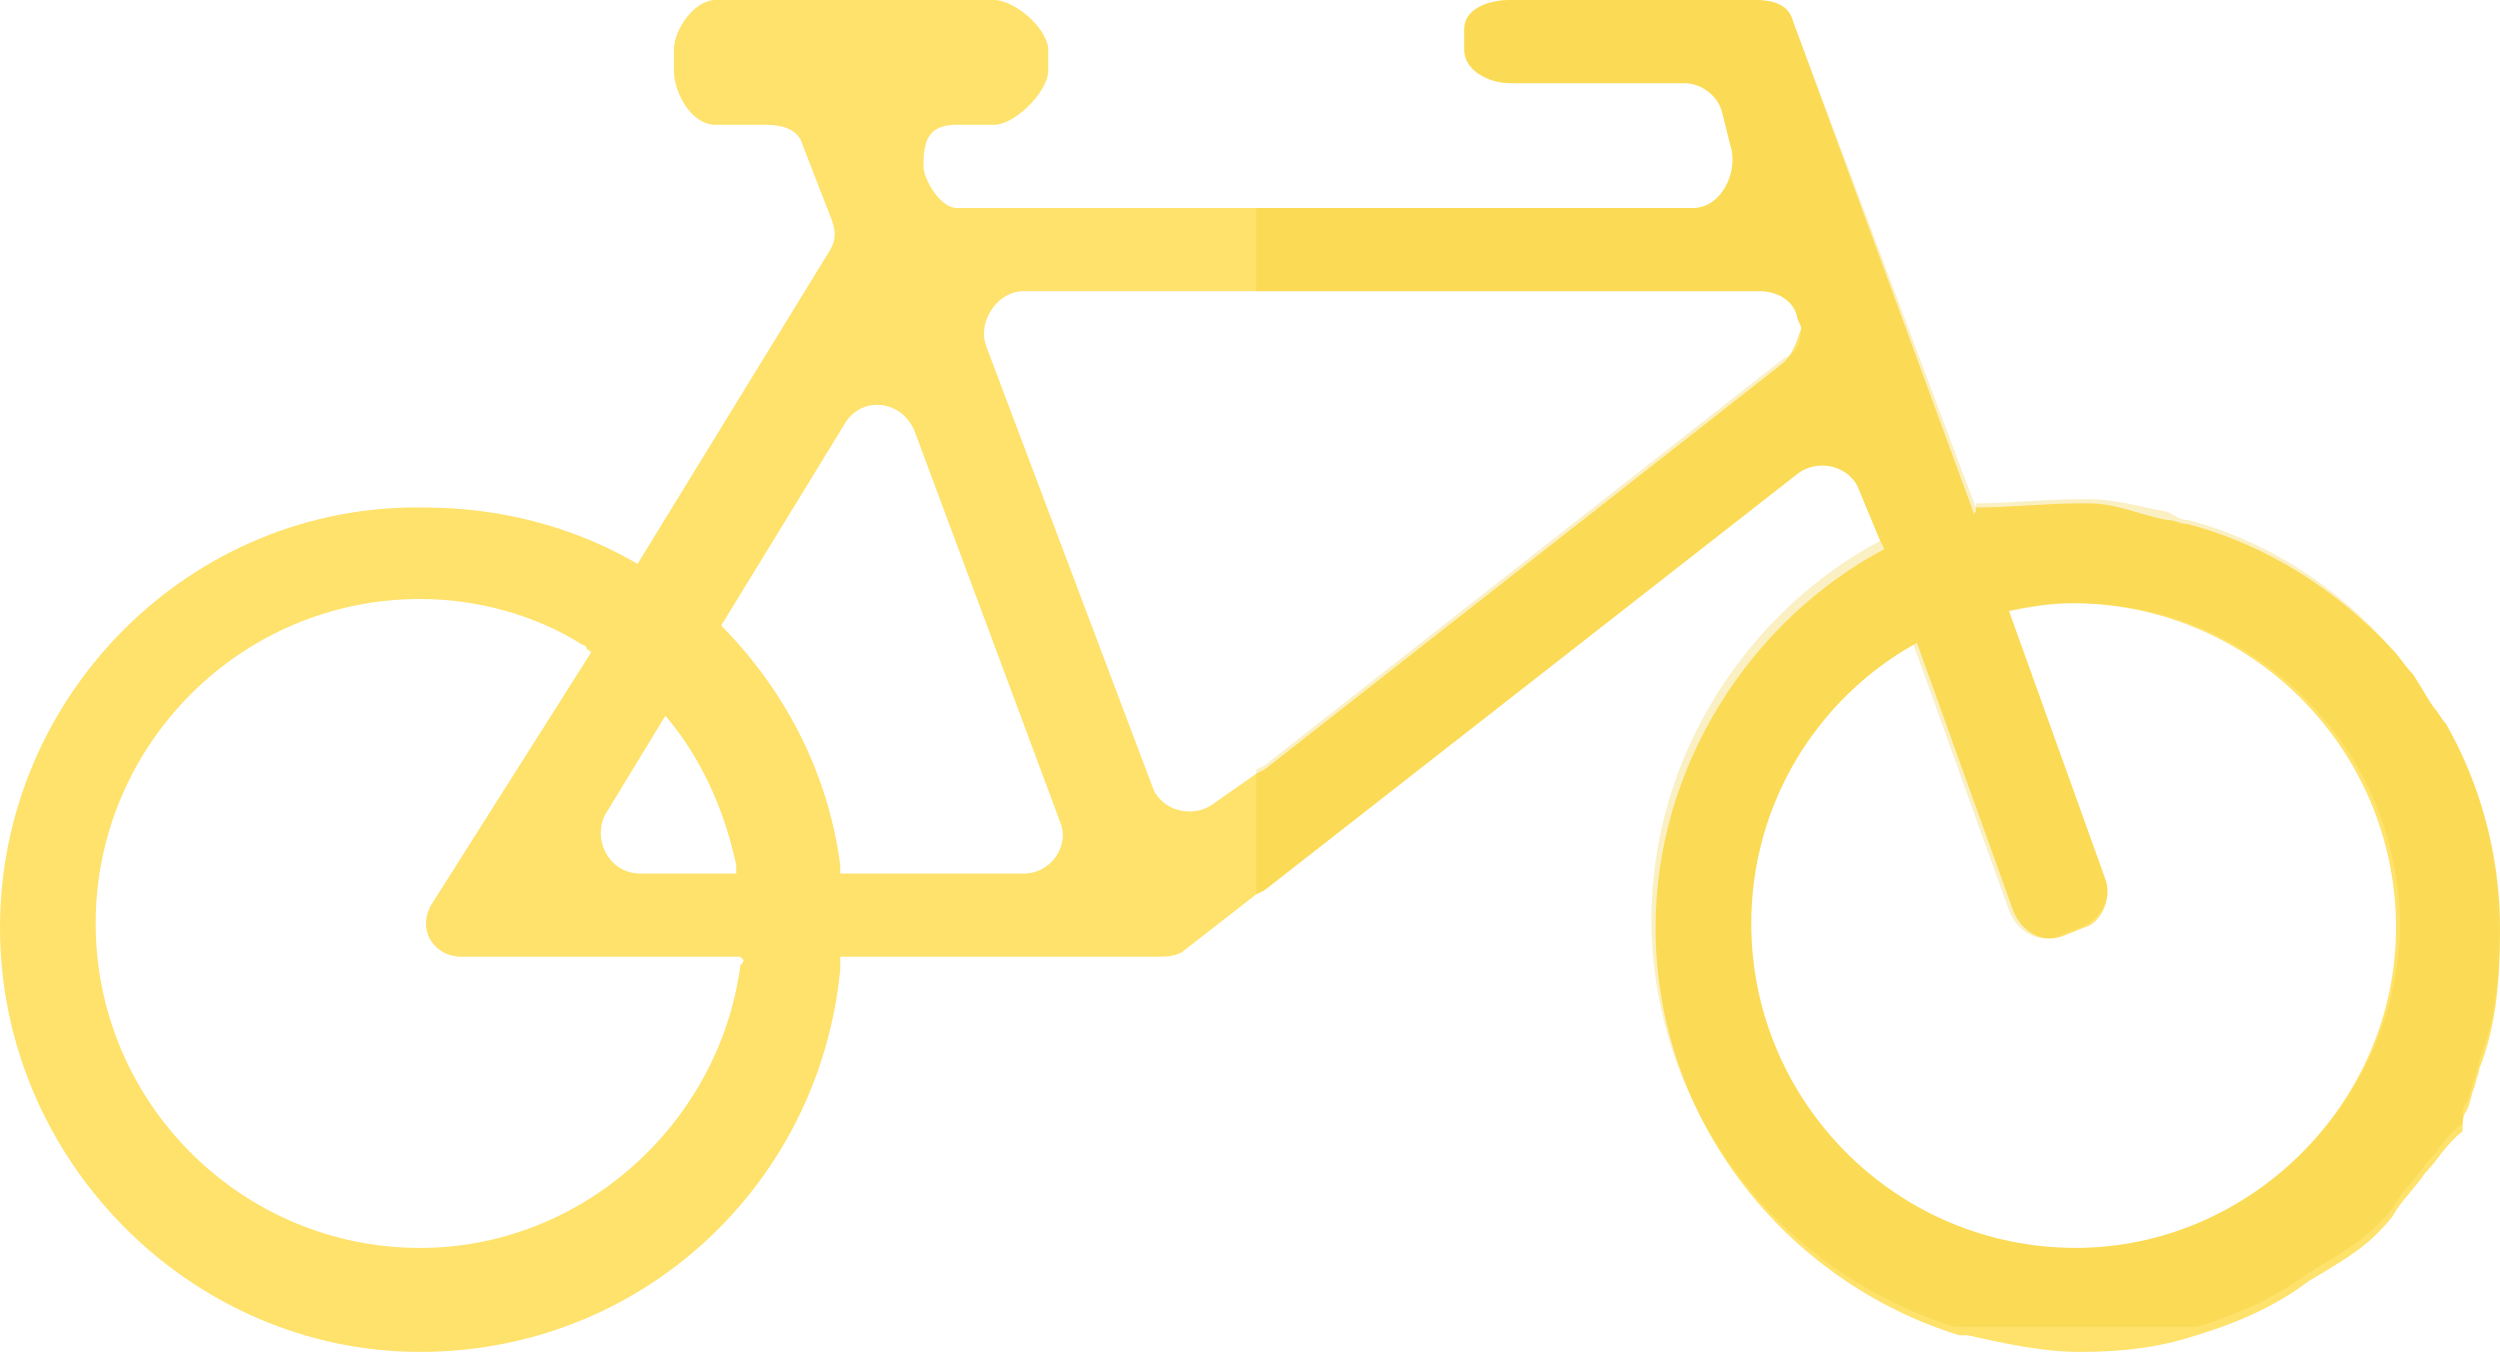
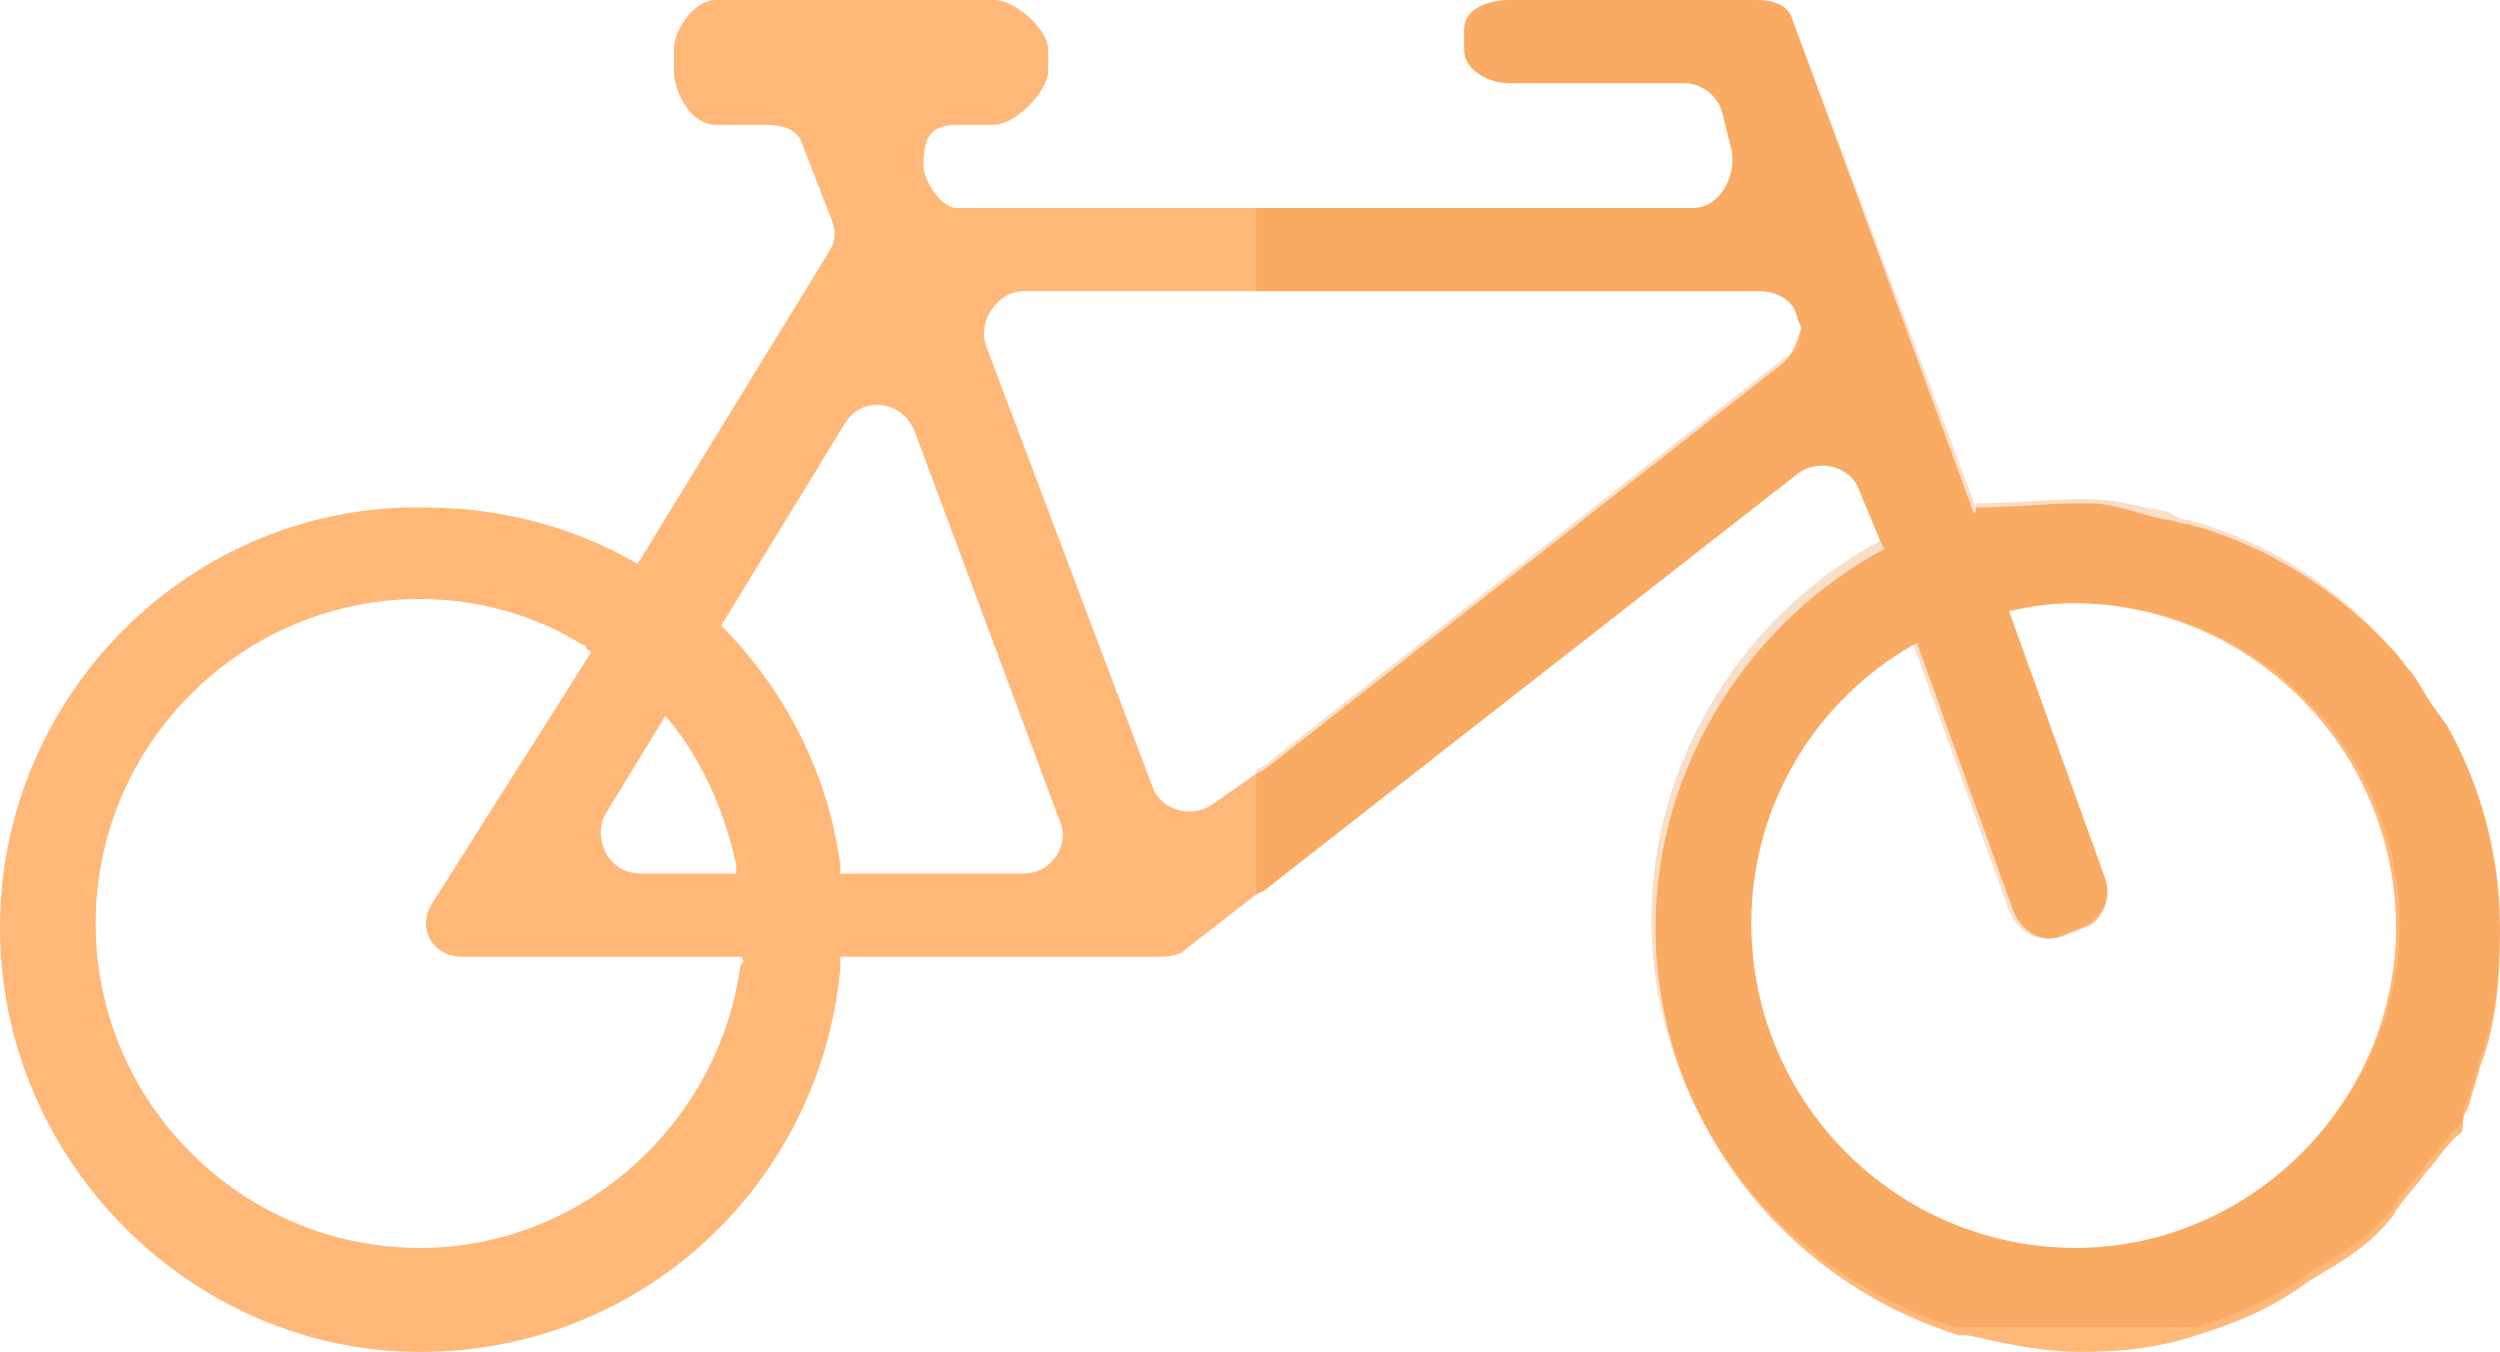
<svg xmlns="http://www.w3.org/2000/svg" version="1.1" id="Layer_1" x="0px" y="0px" width="510.85px" height="276.25px" viewBox="0 207.3 510.85 276.25" enable-background="new 0 207.3 510.85 276.25" xml:space="preserve">
  <g id="XMLID_1_">
    <g id="XMLID_3_">
-       <path id="XMLID_21_" fill="#FFE26C" d="M499.8,355.2c-0.85-0.85-1.7-2.55-2.55-3.4c-1.7-2.55-2.55-4.25-4.25-6.8    c-1.7-1.7-2.55-3.4-4.25-5.1c-11.05-11.9-25.5-21.25-41.65-25.5c-1.699,0-2.55-0.85-4.25-0.85c-5.1-0.85-10.199-3.4-16.149-3.4    c-0.851,0-0.851,0-1.7,0c-6.8,0-14.45,0.85-21.25,0.85l0,0l0,0l0,0c0,0,0,0,0,0.85c-6.8,7.65-12.75,5.1-17.85,7.65    c0,0,0,0-0.851,0c-27.2,14.45-46.75,44.2-46.75,77.35c0,39.101,26.351,72.25,62.05,83.301c0.851,0,0.851,0,1.7,0    c7.65,1.699,15.3,3.399,22.95,3.399c8.5,0,16.15-0.85,23.8-3.399l0,0c8.5-2.551,16.15-5.95,22.95-11.051    c4.25-2.55,10.2-5.949,13.6-9.35c1.7-1.7,3.4-3.4,4.25-5.1c1.7-2.551,4.25-5.101,5.95-7.65c2.55-2.55,4.25-5.95,7.65-8.5l0,0    c0-1.7,0-3.4,0.85-4.25c0.851-1.7,0.851-3.4,1.7-5.1c0-0.851,0.85-2.551,0.85-3.4c3.4-8.5,4.25-17.85,4.25-28.05    C510.85,381.55,506.6,367.1,499.8,355.2z M424.15,462.3c-36.551,0-66.301-29.75-66.301-66.3c0-24.65,13.601-45.9,33.15-56.95    c5.95-3.4,11.9-5.95,18.7-6.8c4.25-0.85,8.5-1.7,13.6-1.7c36.55,0,66.3,29.75,66.3,66.3C489.6,432.55,459.85,462.3,424.15,462.3z" />
+       <path id="XMLID_21_" fill="#FFB878" d="M499.8,355.2c-0.85-0.85-1.7-2.55-2.55-3.4c-1.7-2.55-2.55-4.25-4.25-6.8    c-1.7-1.7-2.55-3.4-4.25-5.1c-11.05-11.9-25.5-21.25-41.65-25.5c-1.699,0-2.55-0.85-4.25-0.85c-5.1-0.85-10.199-3.4-16.149-3.4    c-0.851,0-0.851,0-1.7,0c-6.8,0-14.45,0.85-21.25,0.85l0,0l0,0l0,0c0,0,0,0,0,0.85c-6.8,7.65-12.75,5.1-17.85,7.65    c0,0,0,0-0.851,0c-27.2,14.45-46.75,44.2-46.75,77.35c0,39.101,26.351,72.25,62.05,83.301c0.851,0,0.851,0,1.7,0    c7.65,1.699,15.3,3.399,22.95,3.399c8.5,0,16.15-0.85,23.8-3.399l0,0c8.5-2.551,16.15-5.95,22.95-11.051    c4.25-2.55,10.2-5.949,13.6-9.35c1.7-1.7,3.4-3.4,4.25-5.1c1.7-2.551,4.25-5.101,5.95-7.65c2.55-2.55,4.25-5.95,7.65-8.5l0,0    c0-1.7,0-3.4,0.85-4.25c0.851-1.7,0.851-3.4,1.7-5.1c0-0.851,0.85-2.551,0.85-3.4c3.4-8.5,4.25-17.85,4.25-28.05    C510.85,381.55,506.6,367.1,499.8,355.2z M424.15,462.3c-36.551,0-66.301-29.75-66.301-66.3c0-24.65,13.601-45.9,33.15-56.95    c5.95-3.4,11.9-5.95,18.7-6.8c4.25-0.85,8.5-1.7,13.6-1.7c36.55,0,66.3,29.75,66.3,66.3C489.6,432.55,459.85,462.3,424.15,462.3z" />
    </g>
    <g id="XMLID_7_">
-       <path id="XMLID_8_" fill="#FFE26C" d="M171.7,385.8c0,0,0-0.85,0-1.7c-2.55-19.55-11.9-36.55-24.65-49.3l0,0    c-5.1-4.25-10.2-8.5-16.15-11.9l0,0l0,0c-12.75-7.65-28.05-11.9-44.2-11.9C39.1,310.15,0,349.25,0,396.85    c0,47.601,39.1,86.7,85.85,86.7c45.05,0,81.6-34,85.85-78.2c0-0.85,0-1.699,0-1.699c0-1.7,0-4.25,0-5.95    C172.55,392.6,172.55,389.2,171.7,385.8z M151.3,404.5c-4.25,32.3-32.3,57.8-65.45,57.8c-36.55,0-66.3-29.75-66.3-66.3    s29.75-66.3,66.3-66.3c11.9,0,23.8,3.4,33.15,9.35c0,0,0.85,0,0.85,0.85c5.95,3.4,11.05,7.65,15.3,12.75l0,0    c7.65,8.5,12.75,19.55,15.3,31.45c0,0.85,0,0.85,0,1.7c0.85,3.4,0.85,6.8,0.85,11.05c0,2.551,0,4.25,0,5.95    C152.15,403.65,152.15,403.65,151.3,404.5z" />
+       <path id="XMLID_8_" fill="#FFB878" d="M171.7,385.8c0,0,0-0.85,0-1.7c-2.55-19.55-11.9-36.55-24.65-49.3l0,0    c-5.1-4.25-10.2-8.5-16.15-11.9l0,0l0,0c-12.75-7.65-28.05-11.9-44.2-11.9C39.1,310.15,0,349.25,0,396.85    c0,47.601,39.1,86.7,85.85,86.7c45.05,0,81.6-34,85.85-78.2c0-0.85,0-1.699,0-1.699c0-1.7,0-4.25,0-5.95    C172.55,392.6,172.55,389.2,171.7,385.8z M151.3,404.5c-4.25,32.3-32.3,57.8-65.45,57.8c-36.55,0-66.3-29.75-66.3-66.3    s29.75-66.3,66.3-66.3c11.9,0,23.8,3.4,33.15,9.35c0,0,0.85,0,0.85,0.85c5.95,3.4,11.05,7.65,15.3,12.75l0,0    c7.65,8.5,12.75,19.55,15.3,31.45c0,0.85,0,0.85,0,1.7c0.85,3.4,0.85,6.8,0.85,11.05c0,2.551,0,4.25,0,5.95    C152.15,403.65,152.15,403.65,151.3,404.5z" />
    </g>
-     <path id="XMLID_59_" fill="#FFE26C" d="M430.1,386.65l-19.55-54.4l-6.8-18.7l0,0L402.9,311l-36.551-99.45   c-0.85-3.4-4.25-4.25-7.649-4.25h-50.15c-4.25,0-9.35,1.7-9.35,5.95v4.25c0,4.25,5.1,6.8,9.35,6.8h35.7c3.4,0,6.8,2.55,7.65,5.95   l1.699,6.8c1.7,5.1-1.699,12.75-7.649,12.75H195.5c-3.4,0-6.8-5.95-6.8-8.5l0,0c0-5.1,0.85-8.5,6.8-8.5h7.65   c4.25,0,11.05-6.8,11.05-11.05v-4.25c0-4.25-6.8-10.2-11.05-10.2H146.2c-4.25,0-8.5,5.95-8.5,10.2v4.25c0,4.25,3.4,11.05,8.5,11.05   h10.2c3.4,0,6.8,0.85,7.65,4.25l5.95,15.3c0.85,2.55,0.85,4.25-0.85,6.8l-39.1,63.75h0.85l0,0l-10.2,17l0,0v0.85l-32.3,51   c-3.4,5.1,0,11.05,5.95,11.05H236.3c1.7,0,3.4,0,5.1-0.85l15.3-11.9l1.7-0.85l108.8-85c4.25-3.4,11.05-1.7,12.75,3.4l4.25,10.2   l0.85,1.7l0,0l6.8,19.55l19.551,54.4c1.699,4.25,5.949,6.8,10.199,5.1l4.25-1.7C429.25,396,431.8,390.9,430.1,386.65z M209.1,385.8   h-78.2c-6.8,0-10.2-7.65-6.8-12.75L136,353.5l0,0l11.05-17.85l0,0l25.5-41.65c3.4-5.95,11.9-5.1,14.45,1.7l29.75,79.9   C218.45,379.85,215.05,385.8,209.1,385.8z M364.65,281.25l-106.25,83.3l-1.7,0.85l-8.5,5.95c-4.25,3.4-11.05,1.7-12.75-3.4   l-34-90.1c-1.7-5.1,2.55-11.05,7.65-11.05h150.45c3.4,0,6.8,1.7,7.65,5.1c0,0.85,0.85,1.7,0.85,2.55   C367.2,277,366.35,279.55,364.65,281.25z" />
+     <path id="XMLID_59_" fill="#FFB878" d="M430.1,386.65l-19.55-54.4l-6.8-18.7l0,0L402.9,311l-36.551-99.45   c-0.85-3.4-4.25-4.25-7.649-4.25h-50.15c-4.25,0-9.35,1.7-9.35,5.95v4.25c0,4.25,5.1,6.8,9.35,6.8h35.7c3.4,0,6.8,2.55,7.65,5.95   l1.699,6.8c1.7,5.1-1.699,12.75-7.649,12.75H195.5c-3.4,0-6.8-5.95-6.8-8.5l0,0c0-5.1,0.85-8.5,6.8-8.5h7.65   c4.25,0,11.05-6.8,11.05-11.05v-4.25c0-4.25-6.8-10.2-11.05-10.2H146.2c-4.25,0-8.5,5.95-8.5,10.2v4.25c0,4.25,3.4,11.05,8.5,11.05   h10.2c3.4,0,6.8,0.85,7.65,4.25l5.95,15.3c0.85,2.55,0.85,4.25-0.85,6.8l-39.1,63.75h0.85l0,0l-10.2,17l0,0v0.85l-32.3,51   c-3.4,5.1,0,11.05,5.95,11.05H236.3c1.7,0,3.4,0,5.1-0.85l15.3-11.9l1.7-0.85l108.8-85c4.25-3.4,11.05-1.7,12.75,3.4l4.25,10.2   l0.85,1.7l0,0l6.8,19.55l19.551,54.4c1.699,4.25,5.949,6.8,10.199,5.1l4.25-1.7C429.25,396,431.8,390.9,430.1,386.65z M209.1,385.8   h-78.2c-6.8,0-10.2-7.65-6.8-12.75L136,353.5l0,0l11.05-17.85l0,0l25.5-41.65c3.4-5.95,11.9-5.1,14.45,1.7l29.75,79.9   C218.45,379.85,215.05,385.8,209.1,385.8z M364.65,281.25l-106.25,83.3l-1.7,0.85l-8.5,5.95c-4.25,3.4-11.05,1.7-12.75-3.4   l-34-90.1c-1.7-5.1,2.55-11.05,7.65-11.05h150.45c3.4,0,6.8,1.7,7.65,5.1c0,0.85,0.85,1.7,0.85,2.55   C367.2,277,366.35,279.55,364.65,281.25z" />
  </g>
-   <path id="XMLID_49_" opacity="0.25" fill="#F1C40F" enable-background="new    " d="M499.8,355.2c-0.85-0.85-1.7-2.55-2.55-3.4  c-1.7-2.55-2.55-4.25-4.25-6.8c-1.7-1.7-2.55-3.4-4.25-5.1c-11.05-12.75-25.5-22.1-41.65-26.35c-1.699,0-2.55-0.85-4.25-1.7  c-5.1-0.85-10.199-2.55-16.149-2.55c-0.851,0-0.851,0-1.7,0c-6.8,0-14.45,0.85-21.25,0.85l0,0v1.7V311l-37.4-99.45  c-0.85-3.4-4.25-4.25-7.649-4.25h-50.15c-4.25,0-9.35,1.7-9.35,5.95v4.25c0,4.25,5.1,6.8,9.35,6.8h35.7c3.4,0,6.8,2.55,7.65,5.95  l1.699,6.8c1.7,5.1-1.699,12.75-7.649,12.75H256.7v17h102.85c3.4,0,6.8,1.7,7.65,5.1c0,0.85,0.85,1.7,0.85,2.55  c0,2.55-0.85,5.1-3.399,5.95L258.4,363.7l-1.7,0.85v25.5l1.7-0.85l108.8-85c4.25-3.4,11.05-1.7,12.75,3.4l4.25,10.2  c-27.2,14.45-46.75,44.2-46.75,77.35c0,39.1,26.35,72.25,62.05,83.3c0.85,0,0.85,0,1.7,0h47.6c8.5-2.55,16.15-5.95,22.95-11.05  c4.25-2.551,10.2-5.95,13.6-9.351c1.7-1.7,3.4-3.399,4.25-5.1c1.7-2.55,4.25-5.101,5.95-7.65c2.55-2.55,4.25-5.95,7.65-8.5l0,0  c0-1.7,0-3.399,0.85-4.25c0.851-1.7,0.851-3.399,1.7-5.1c0-0.851,0.85-2.55,0.85-3.4c3.4-8.5,4.25-17.85,4.25-28.05  C510.85,381.55,506.6,367.1,499.8,355.2z M424.15,462.3c-36.551,0-66.301-29.75-66.301-66.3c0-24.65,13.601-45.9,33.15-56.95  l19.55,54.4c1.7,4.25,5.95,6.8,10.2,5.1l4.25-1.7c4.25-1.7,6.8-5.95,5.1-10.2l-19.55-54.4c4.25-0.85,8.5-1.7,13.601-1.7  c36.55,0,66.3,29.75,66.3,66.3C489.6,432.55,459.85,462.3,424.15,462.3z" />
+   <path id="XMLID_49_" opacity="0.25" fill="#E67E22" enable-background="new    " d="M499.8,355.2c-0.85-0.85-1.7-2.55-2.55-3.4  c-1.7-2.55-2.55-4.25-4.25-6.8c-1.7-1.7-2.55-3.4-4.25-5.1c-11.05-12.75-25.5-22.1-41.65-26.35c-1.699,0-2.55-0.85-4.25-1.7  c-5.1-0.85-10.199-2.55-16.149-2.55c-0.851,0-0.851,0-1.7,0c-6.8,0-14.45,0.85-21.25,0.85l0,0v1.7V311l-37.4-99.45  c-0.85-3.4-4.25-4.25-7.649-4.25h-50.15c-4.25,0-9.35,1.7-9.35,5.95v4.25c0,4.25,5.1,6.8,9.35,6.8h35.7c3.4,0,6.8,2.55,7.65,5.95  l1.699,6.8c1.7,5.1-1.699,12.75-7.649,12.75H256.7v17h102.85c3.4,0,6.8,1.7,7.65,5.1c0,0.85,0.85,1.7,0.85,2.55  c0,2.55-0.85,5.1-3.399,5.95L258.4,363.7l-1.7,0.85v25.5l1.7-0.85l108.8-85c4.25-3.4,11.05-1.7,12.75,3.4l4.25,10.2  c-27.2,14.45-46.75,44.2-46.75,77.35c0,39.1,26.35,72.25,62.05,83.3c0.85,0,0.85,0,1.7,0h47.6c8.5-2.55,16.15-5.95,22.95-11.05  c4.25-2.551,10.2-5.95,13.6-9.351c1.7-1.7,3.4-3.399,4.25-5.1c1.7-2.55,4.25-5.101,5.95-7.65c2.55-2.55,4.25-5.95,7.65-8.5l0,0  c0-1.7,0-3.399,0.85-4.25c0.851-1.7,0.851-3.399,1.7-5.1c0-0.851,0.85-2.55,0.85-3.4c3.4-8.5,4.25-17.85,4.25-28.05  C510.85,381.55,506.6,367.1,499.8,355.2z M424.15,462.3c-36.551,0-66.301-29.75-66.301-66.3c0-24.65,13.601-45.9,33.15-56.95  l19.55,54.4c1.7,4.25,5.95,6.8,10.2,5.1l4.25-1.7c4.25-1.7,6.8-5.95,5.1-10.2l-19.55-54.4c4.25-0.85,8.5-1.7,13.601-1.7  c36.55,0,66.3,29.75,66.3,66.3C489.6,432.55,459.85,462.3,424.15,462.3z" />
</svg>
